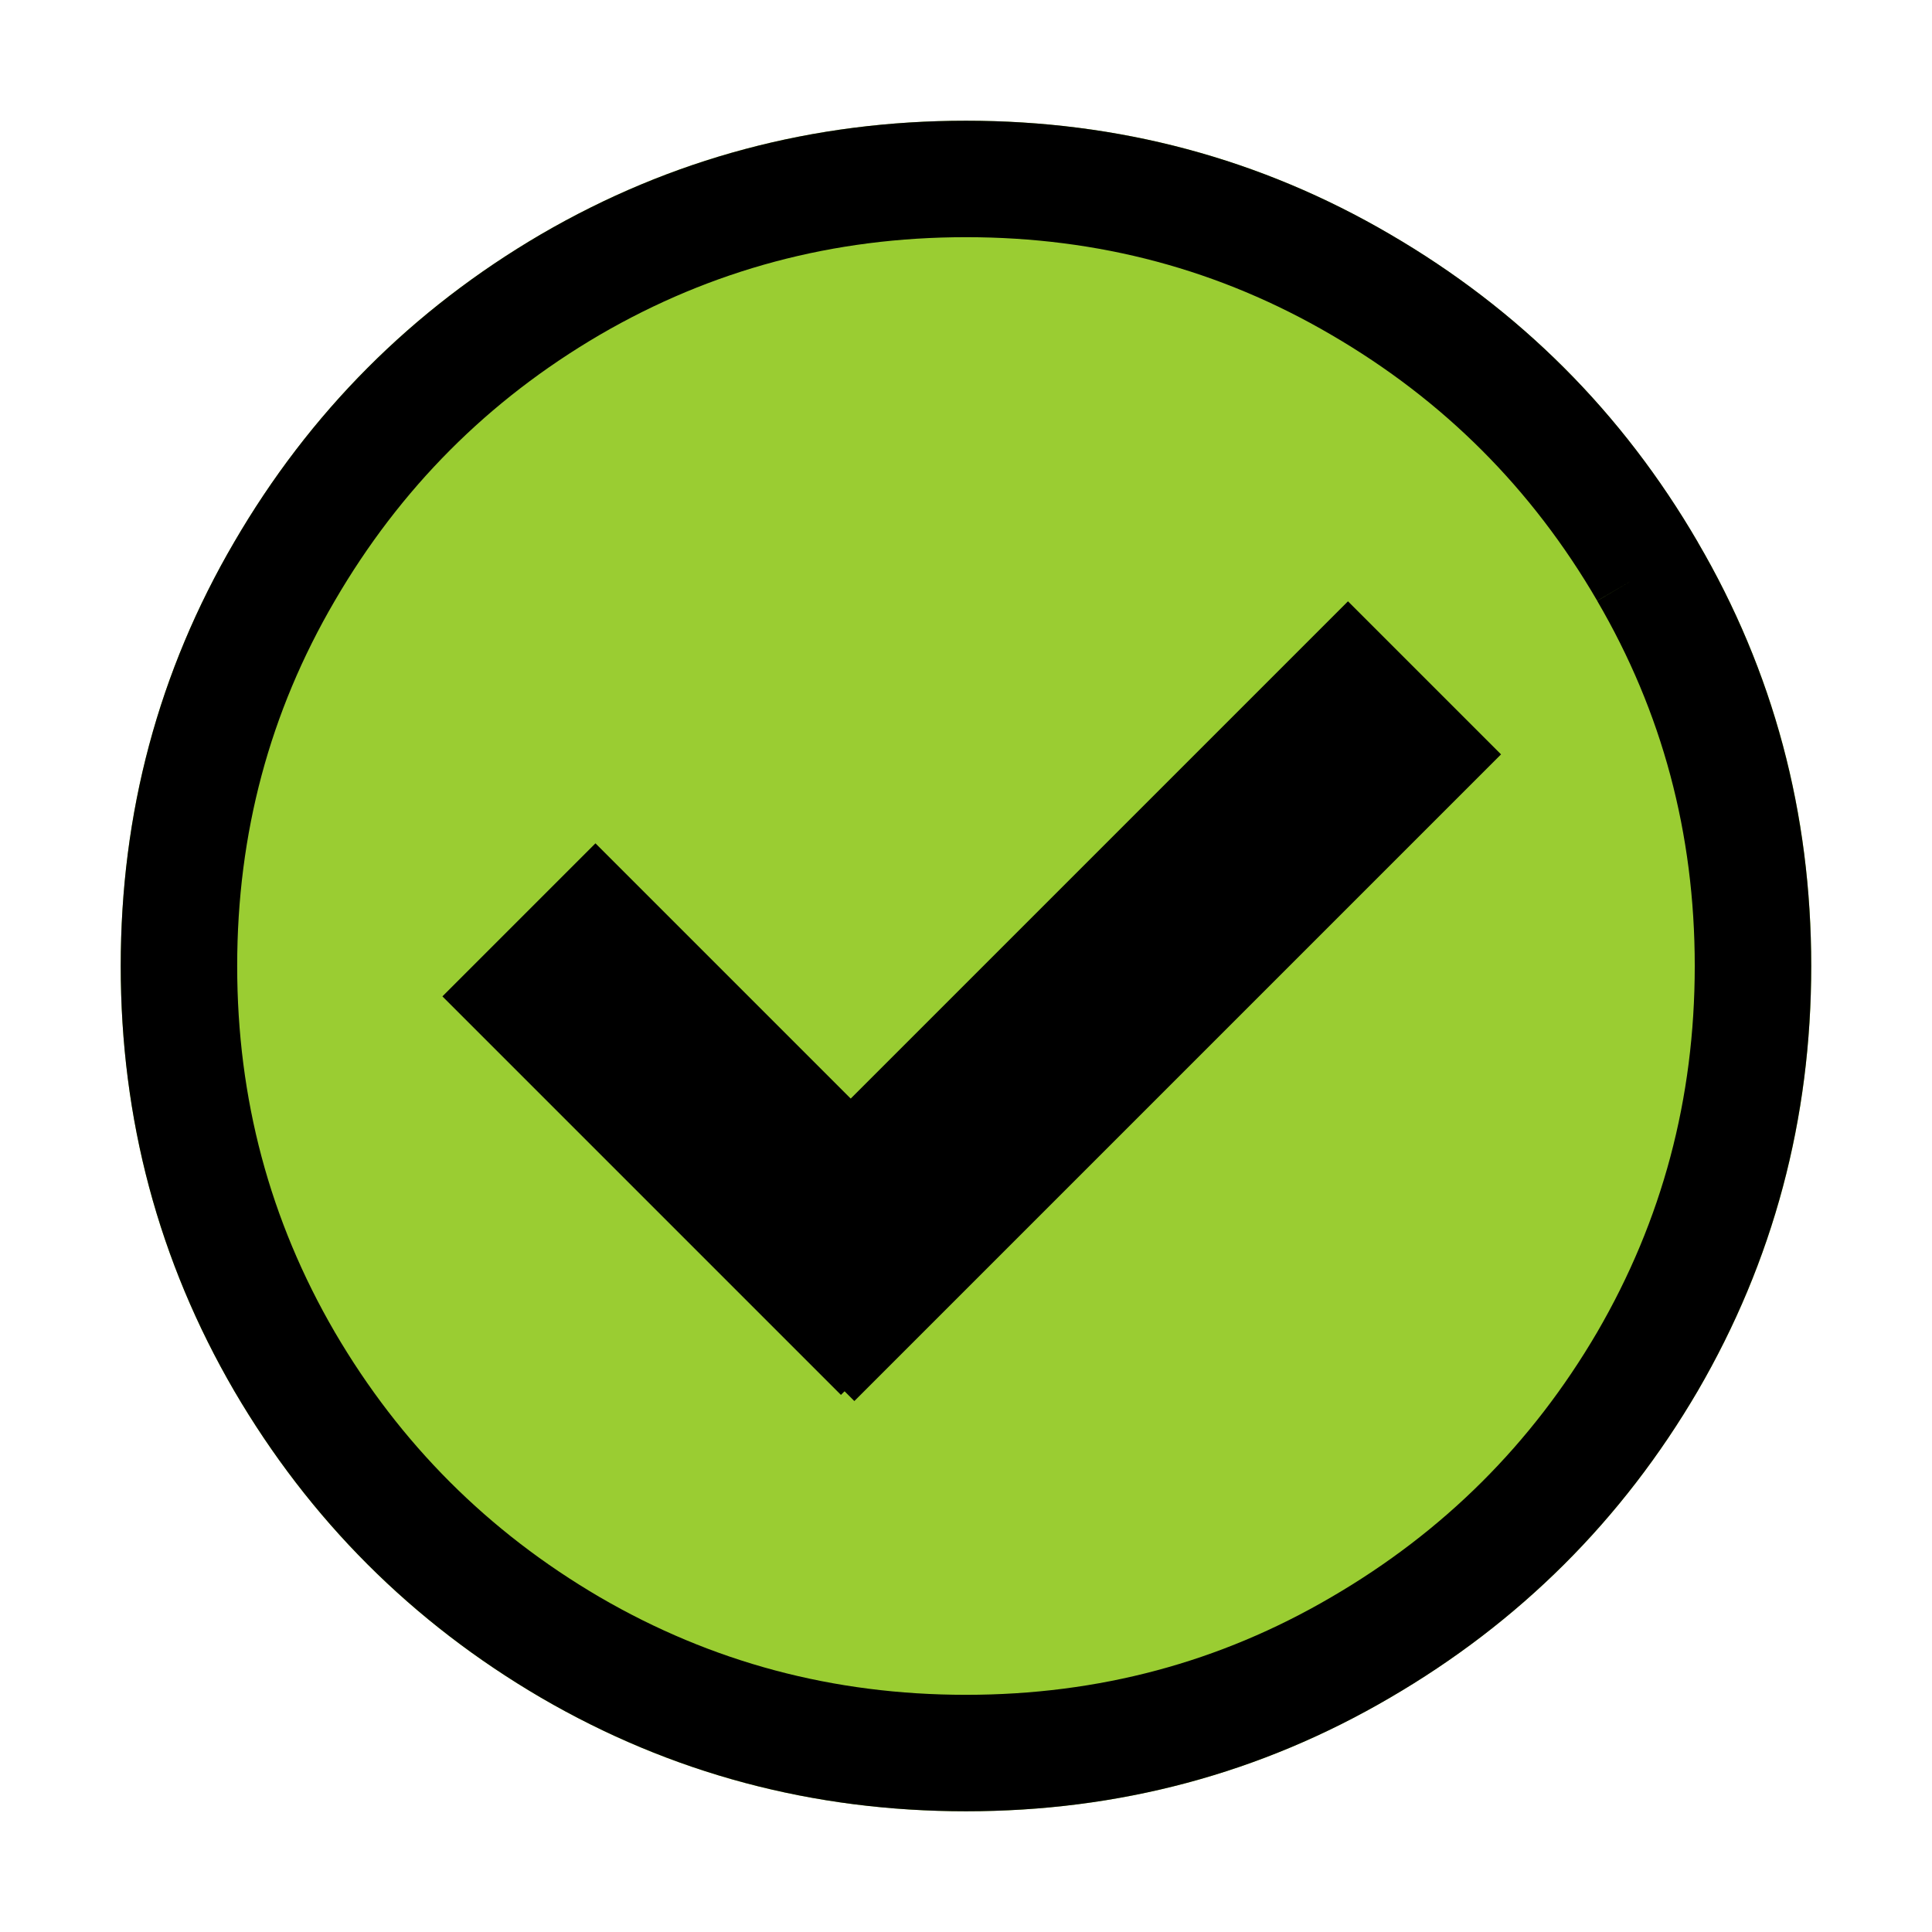
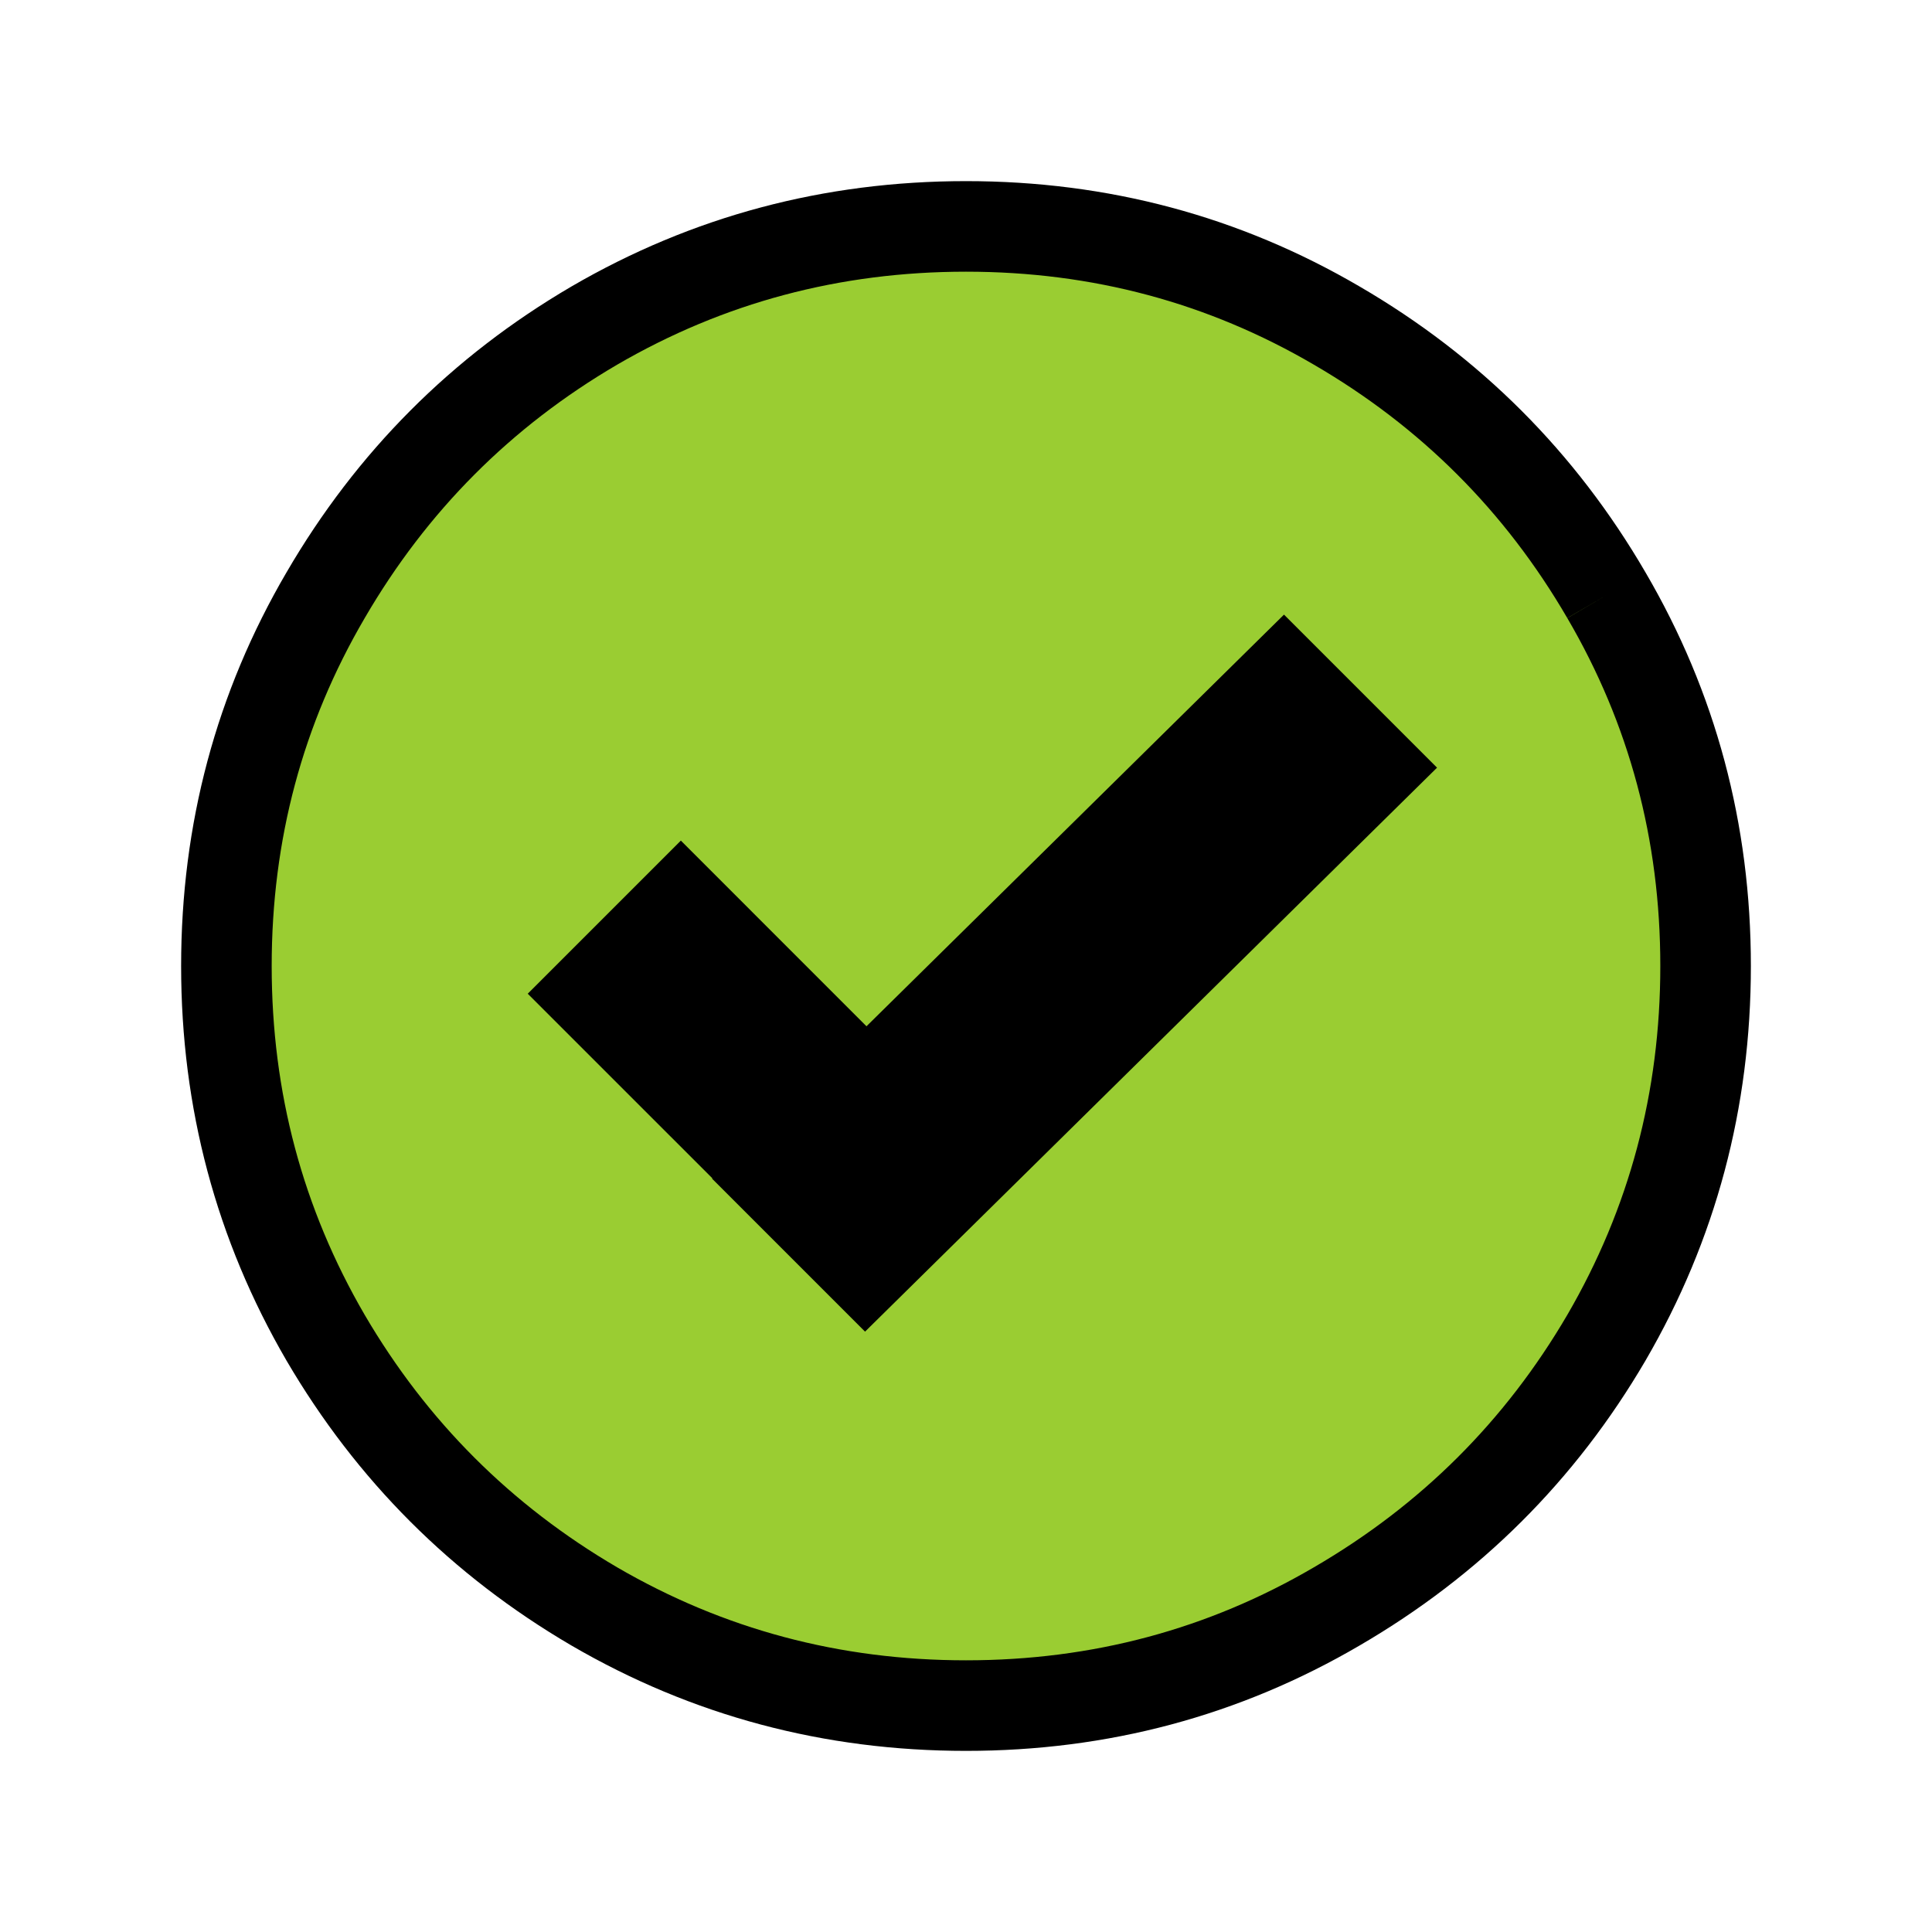
<svg xmlns="http://www.w3.org/2000/svg" width="32px" height="32px" id="svg3243" version="1.1">
  <defs id="defs3245" />
  <g id="layer1">
-     <path style="font-size:72px;font-style:normal;font-variant:normal;font-weight:normal;font-stretch:normal;text-align:start;line-height:125%;letter-spacing:0px;word-spacing:0px;writing-mode:lr-tb;text-anchor:start;fill:#9acd32;fill-opacity:1;stroke:none;font-family:FontAwesome;-inkscape-font-specification:FontAwesome" id="path3174" d="M 28.122,8.982 C 29.374,11.121 30,13.46 30,16 c -2.8e-5,2.54 -0.626,4.885 -1.878,7.036 -1.252,2.139 -2.953,3.834 -5.104,5.086 C 20.879,29.374 18.54,30 16,30 13.46,30 11.115,29.374 8.964,28.122 6.825,26.871 5.129,25.175 3.878,23.036 2.626,20.885 2,18.54 2,16 2,13.46 2.626,11.121 3.878,8.982 5.129,6.831 6.825,5.129 8.964,3.878 11.115,2.626 13.46,2 16,2 c 2.54,2.72e-5 4.879,0.626 7.018,1.878 2.151,1.252 3.852,2.953 5.104,5.104" />
-     <path style="font-size:72px;font-style:normal;font-variant:normal;font-weight:normal;font-stretch:normal;text-align:start;line-height:125%;letter-spacing:0px;word-spacing:0px;writing-mode:lr-tb;text-anchor:start;fill:none;stroke:#000000;stroke-width:1.929;stroke-miterlimit:4;stroke-opacity:1;stroke-dasharray:none;font-family:FontAwesome;-inkscape-font-specification:FontAwesome" d="m 27.287,9.465 c 1.165,1.992 1.748,4.17 1.748,6.535 -2.6e-5,2.365 -0.583,4.549 -1.748,6.552 -1.166,1.992 -2.75,3.57 -4.753,4.736 C 20.543,28.453 18.365,29.036 16,29.036 13.635,29.036 11.451,28.453 9.448,27.287 7.457,26.122 5.878,24.543 4.713,22.552 3.547,20.549 2.964,18.365 2.964,16 c 0,-2.365 0.583,-4.543 1.748,-6.535 C 5.878,7.462 7.457,5.878 9.448,4.713 11.451,3.547 13.635,2.964 16,2.964 c 2.365,2.5e-5 4.543,0.583 6.535,1.748 2.003,1.166 3.587,2.75 4.753,4.753" id="path3275" />
-     <rect ry="0" y="2.903" x="-26.186" height="3.585" width="9.335" id="rect4057" style="fill:#000000;fill-opacity:1;stroke:none" transform="matrix(-0.7071068,-0.7071068,-0.7071068,0.7071068,0,0)" />
-     <rect style="fill:#000000;fill-opacity:1;stroke:none" id="rect4059" width="15.148" height="3.585" x="-6.403" y="22.83" ry="0" transform="matrix(0.7071068,-0.7071068,0.7071068,0.7071068,0,0)" />
+     <path style="font-size:72px;font-style:normal;font-variant:normal;font-weight:normal;font-stretch:normal;text-align:start;line-height:125%;letter-spacing:0px;word-spacing:0px;writing-mode:lr-tb;text-anchor:start;fill:#9acd32;stroke:#000000;stroke-width:1.5;stroke-miterlimit:4;stroke-opacity:1;stroke-dasharray:none;font-family:FontAwesome;-inkscape-font-specification:FontAwesome;fill-opacity:1" d="m 26.607,9.859 c 1.095,1.872 1.643,3.919 1.643,6.141 -2.5e-5,2.222 -0.548,4.275 -1.643,6.157 -1.095,1.872 -2.584,3.355 -4.466,4.45 C 20.269,27.702 18.222,28.25 16,28.25 13.778,28.25 11.725,27.702 9.843,26.607 7.972,25.512 6.488,24.028 5.393,22.157 4.298,20.275 3.75,18.222 3.75,16 3.75,13.778 4.298,11.731 5.393,9.859 6.488,7.977 7.972,6.488 9.843,5.393 11.725,4.298 13.778,3.75 16,3.75 c 2.222,2.36e-5 4.269,0.548 6.141,1.643 1.882,1.095 3.371,2.584 4.466,4.466" id="path3275" />
+     <path style="fill:#000000;fill-opacity:1;stroke:none" d="M 16.817,19.464 11.277,13.923 8.741,16.459 14.282,21.999 z" id="rect4057" />
+     <path style="fill:#000000;fill-opacity:1;stroke:none" d="m 11.793,19.521 9.474,-9.341 2.535,2.535 -9.474,9.341 z" id="rect4059" />
  </g>
</svg>
